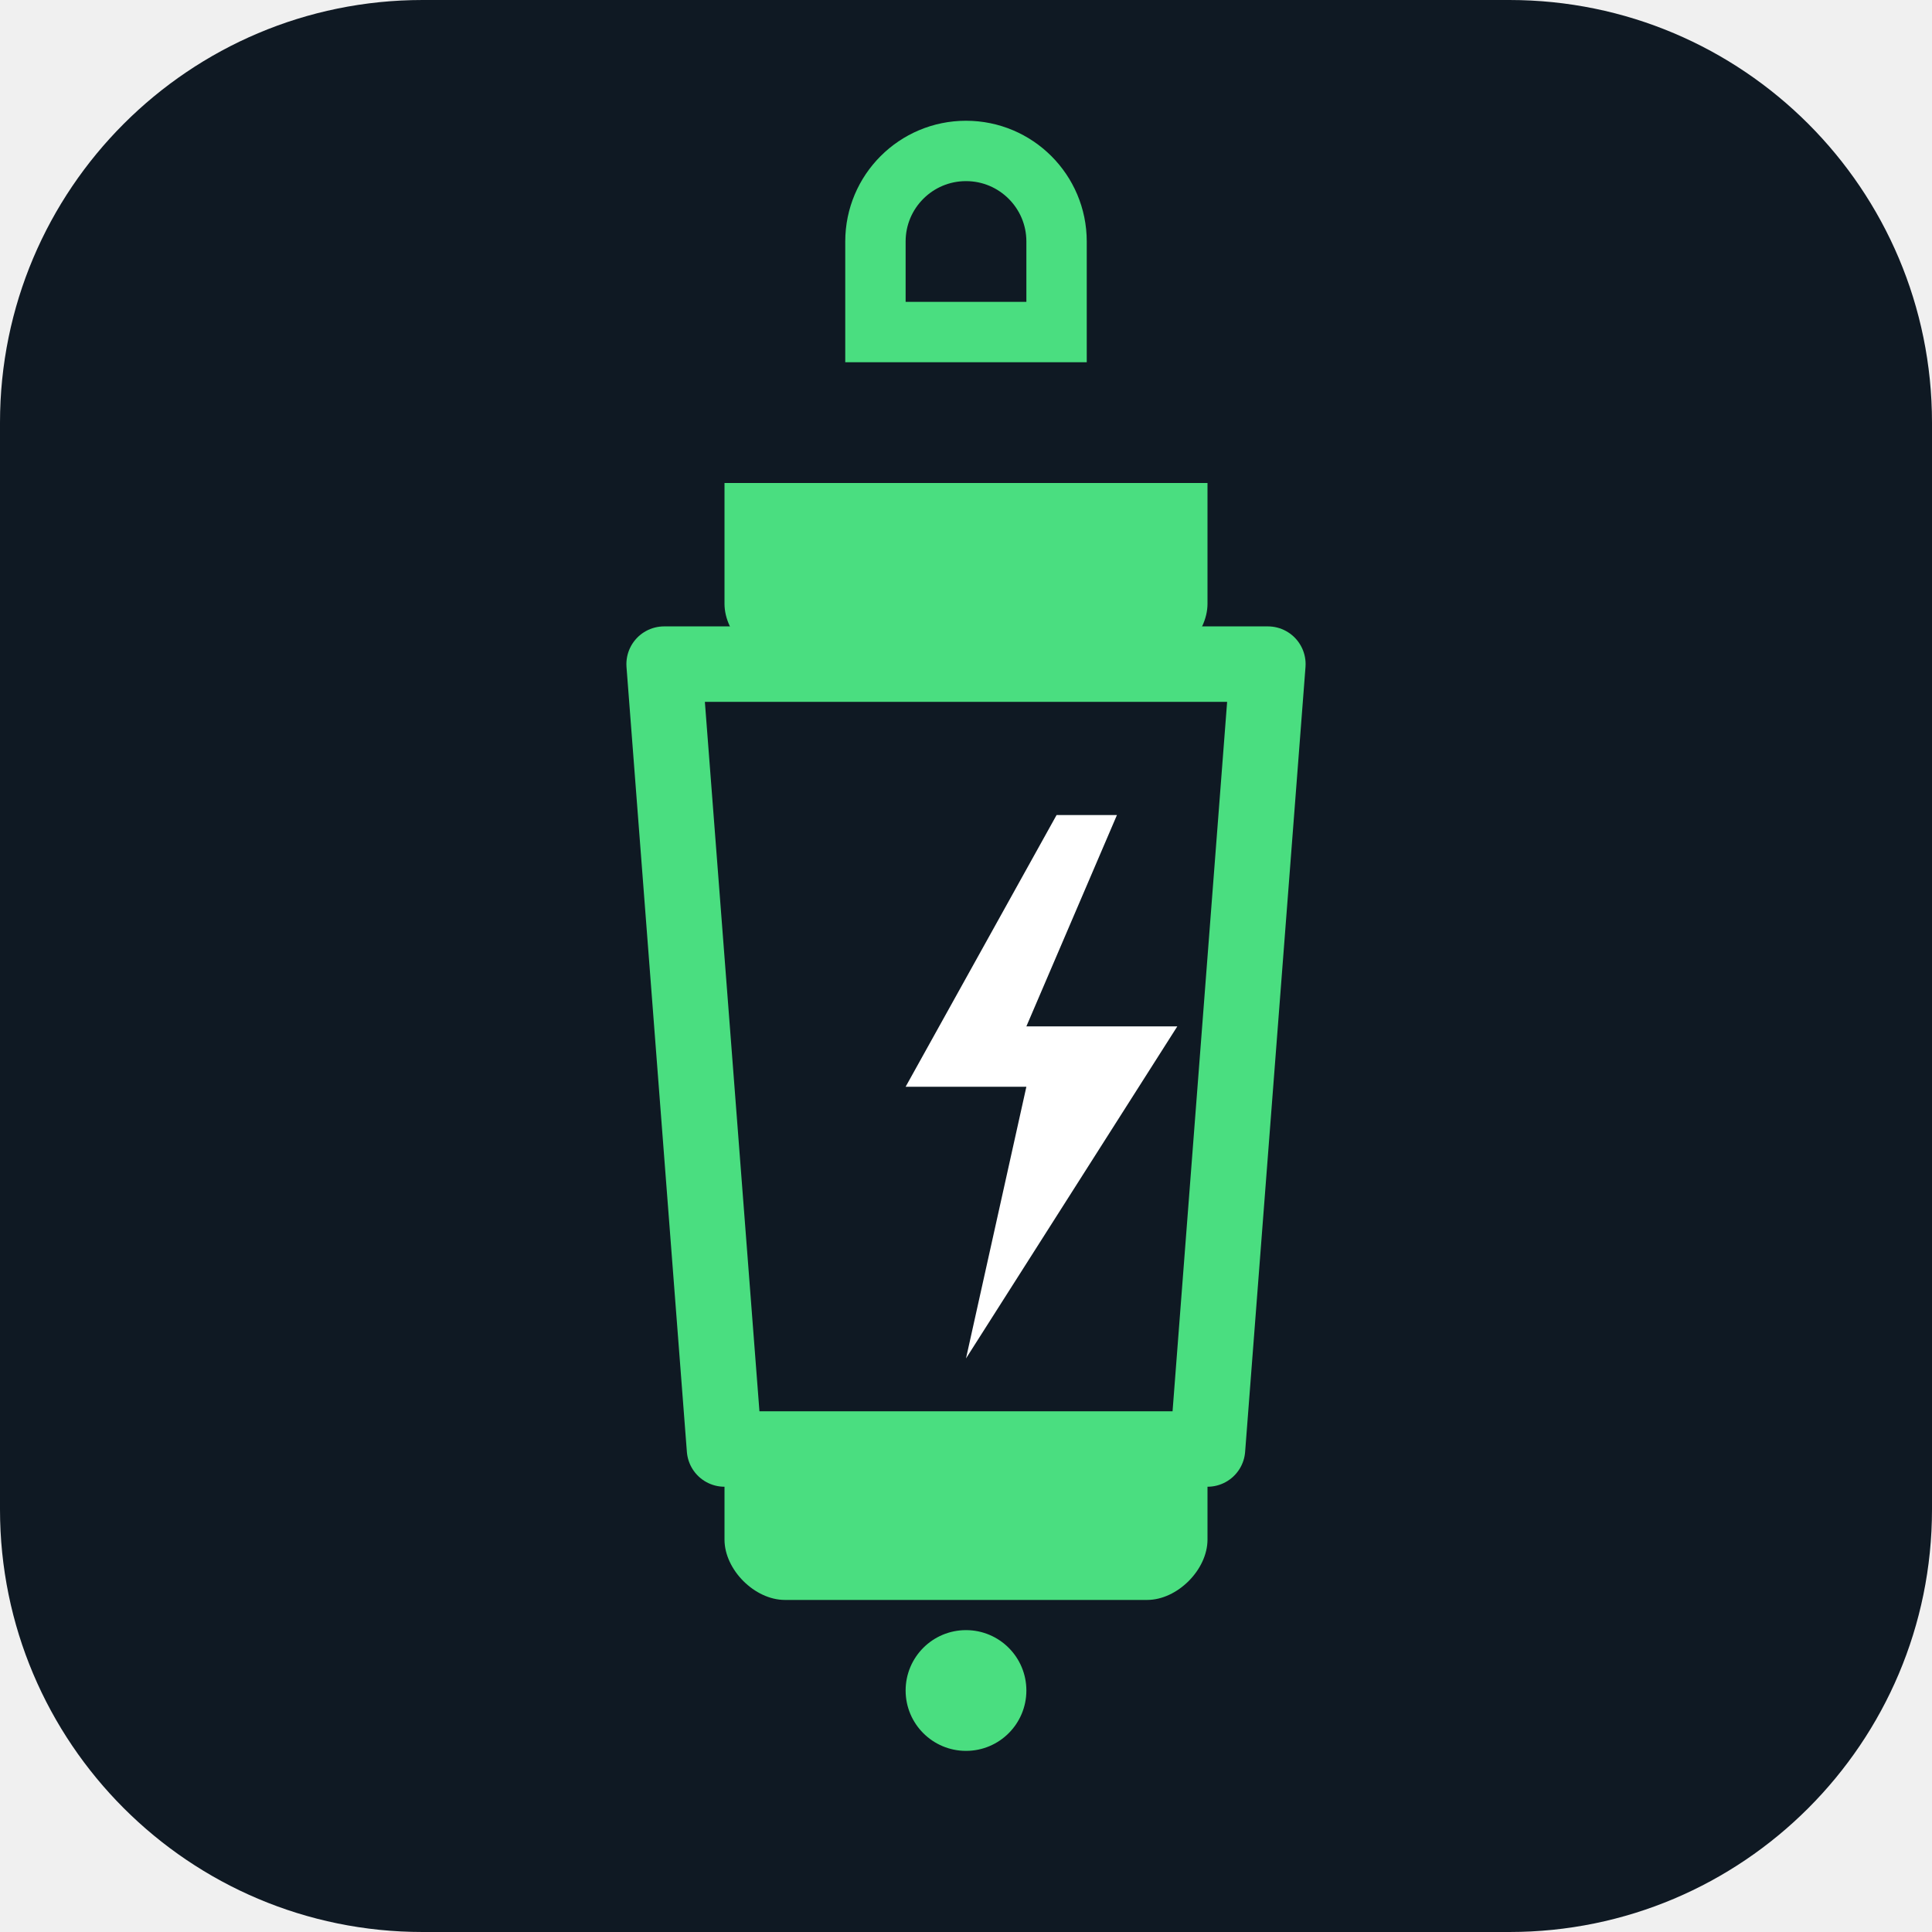
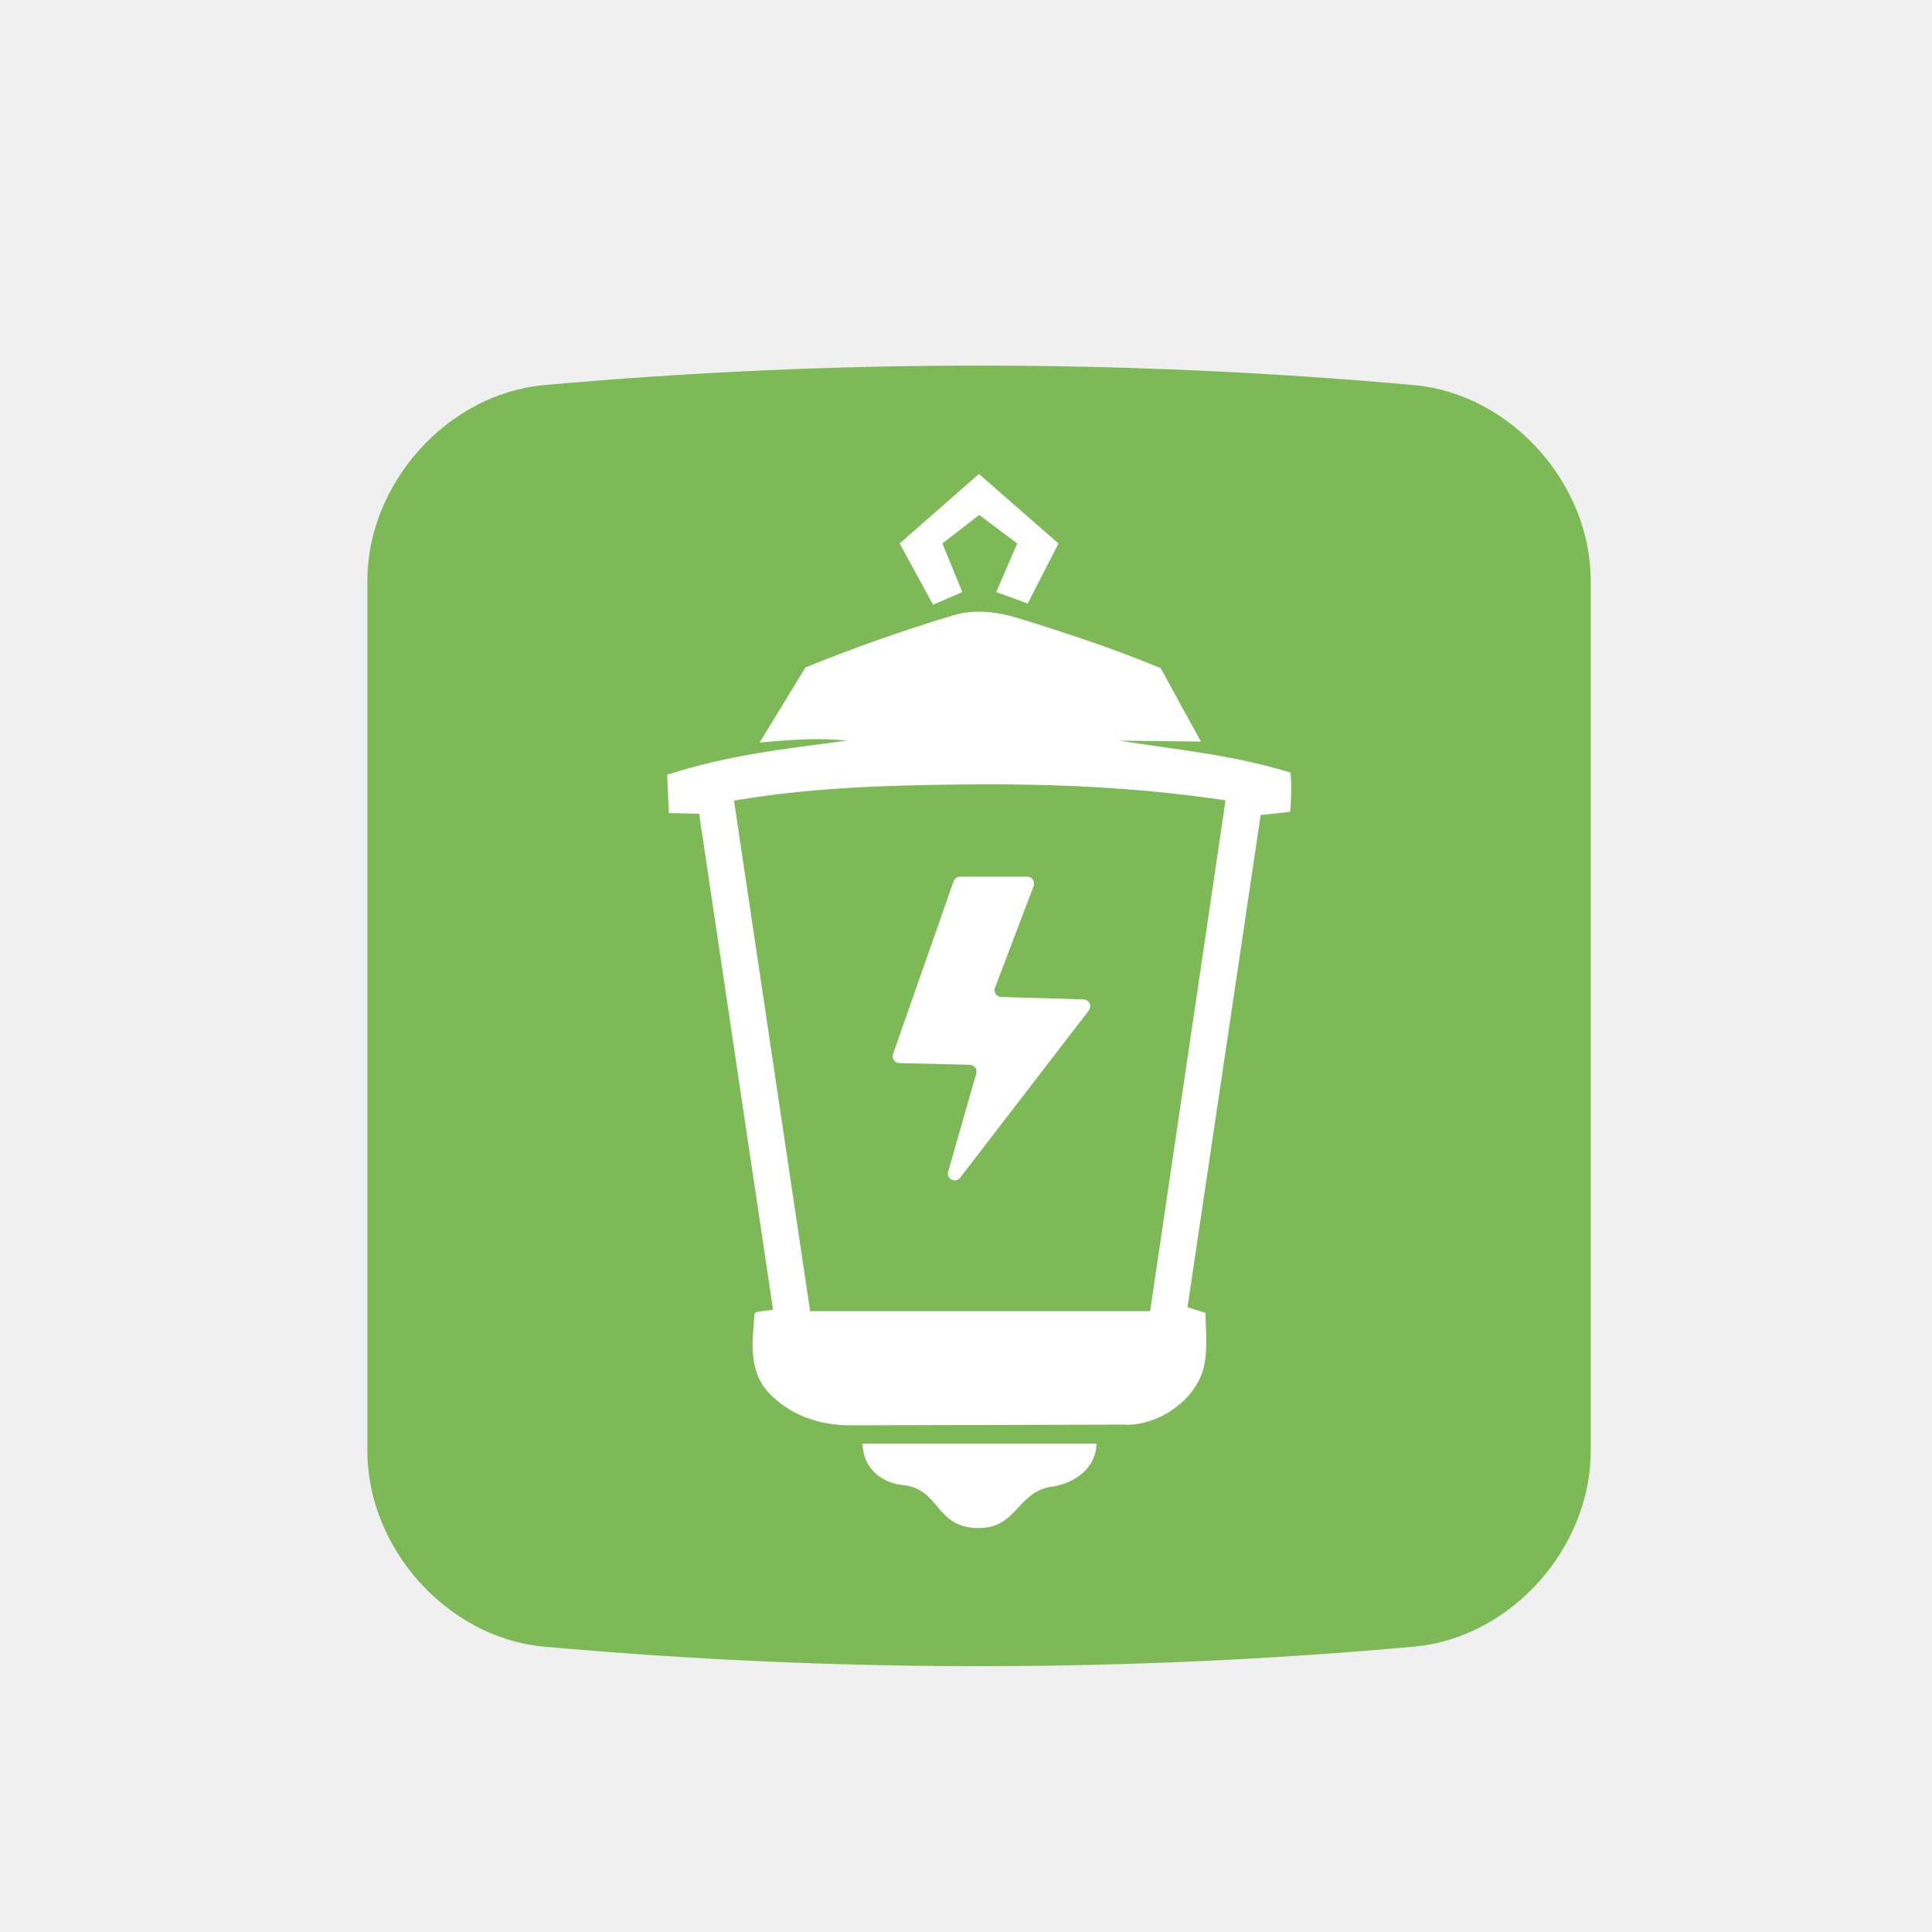
- <svg xmlns="http://www.w3.org/2000/svg" width="32" height="32" viewBox="0 0 64 64" fill="none">
-   <rect width="64" height="64" rx="14" fill="#0f1923" />
-   <path d="M24 16h16v4c0 1-1 2-2 2H26c-1 0-2-1-2-2v-4z" fill="#4ade80" />
-   <path d="M29 8a3 3 0 0 1 6 0v3h-6V8z" stroke="#4ade80" stroke-width="2" fill="none" />
-   <path d="M22 22h20l-2 26H24L22 22z" stroke="#4ade80" stroke-width="2.5" stroke-linejoin="round" fill="none" />
-   <path d="M24 48h16v3c0 1-1 2-2 2H26c-1 0-2-1-2-2v-3z" fill="#4ade80" />
-   <circle cx="32" cy="56" r="2" fill="#4ade80" />
-   <path d="M35 27l-5 9h4l-2 9 7-11h-5l3-7z" fill="white" />
+ <svg xmlns="http://www.w3.org/2000/svg" width="32" height="32" viewBox="0 0 792 792" fill="none">
+   <path d="M580,675c-118.8,10.7-238.4,10.7-357.3,0-39.7-3.8-72.1-40.6-72.1-80.1V238c0-39.5,32.4-76.3,72.1-80.1,118.8-10.7,238.4-10.7,357.3,0,39.7,3.8,72.1,40.6,72.1,80.1v356.9c0,39.5-32.4,76.3-72.1,80.1Z" fill="#7eb957" />
+   <path d="M461.5,584l-112.7.3c-13,0-25-4.1-33.8-13.5-6.4-6.9-7-16.2-6.2-25.6l.5-6.5c.1-1.3,3.6-1.1,7.6-1.8l-30.3-203.3-12.4-.3-.7-15.7c24.6-8,48-10.6,73.9-14-11.6-1.2-23.2-.4-36,.8l18.8-30.8c20-8.1,40-15.2,61.1-21.5,8.1-2.4,17.7-1.3,25.7,1.2,20.2,6.2,39.8,12.7,58.8,20.6l16.5,30.1-33.5-.4c23.6,3.8,46.1,5.7,70.2,13.1.6,4.9.3,10.7-.1,16.1l-12.1,1.3-30,201.8,7.4,2.3c0,6.9,1.1,15.9-1,23.3-3.5,12.3-17.5,22.6-31.7,22.6ZM471.5,537.4l30.9-209.3c-37.4-5.6-72.8-6.9-109.5-6.5-31.1.4-60.9,1.3-92,6.6l31.2,209.3h139.4Z" fill="white" />
+   <path d="M431.2,609.4c-14.6,2.3-14.2,17.4-30.6,17-17.4-.4-15.1-16-30.4-17.6-9.7-1-16.5-7.7-16.6-17h95.9c-.2,9.7-8.3,16.1-18.4,17.7Z" fill="white" />
+   <polygon points="401.4 211.1 386.3 222.8 394.5 242.7 382.5 247.9 368.8 222.8 401.3 194.3 433.9 222.8 421.3 247.4 408.4 242.7 417 222.8 401.4 211.1" fill="white" />
+   <path d="M446.3,414.3l-52.7,68.5c-1.9,2.4-5.8.5-4.9-2.5l11.5-40.2c.5-1.8-.8-3.5-2.6-3.6l-28.9-.7c-1.9,0-3.2-1.9-2.6-3.7l24.8-70.8c.4-1.1,1.5-1.9,2.6-1.9h27.6c2,0,3.3,2,2.6,3.9l-15.8,41.6c-.7,1.8.6,3.7,2.5,3.8l33.8,1c2.3,0,3.5,2.7,2.1,4.5Z" fill="white" />
</svg>
